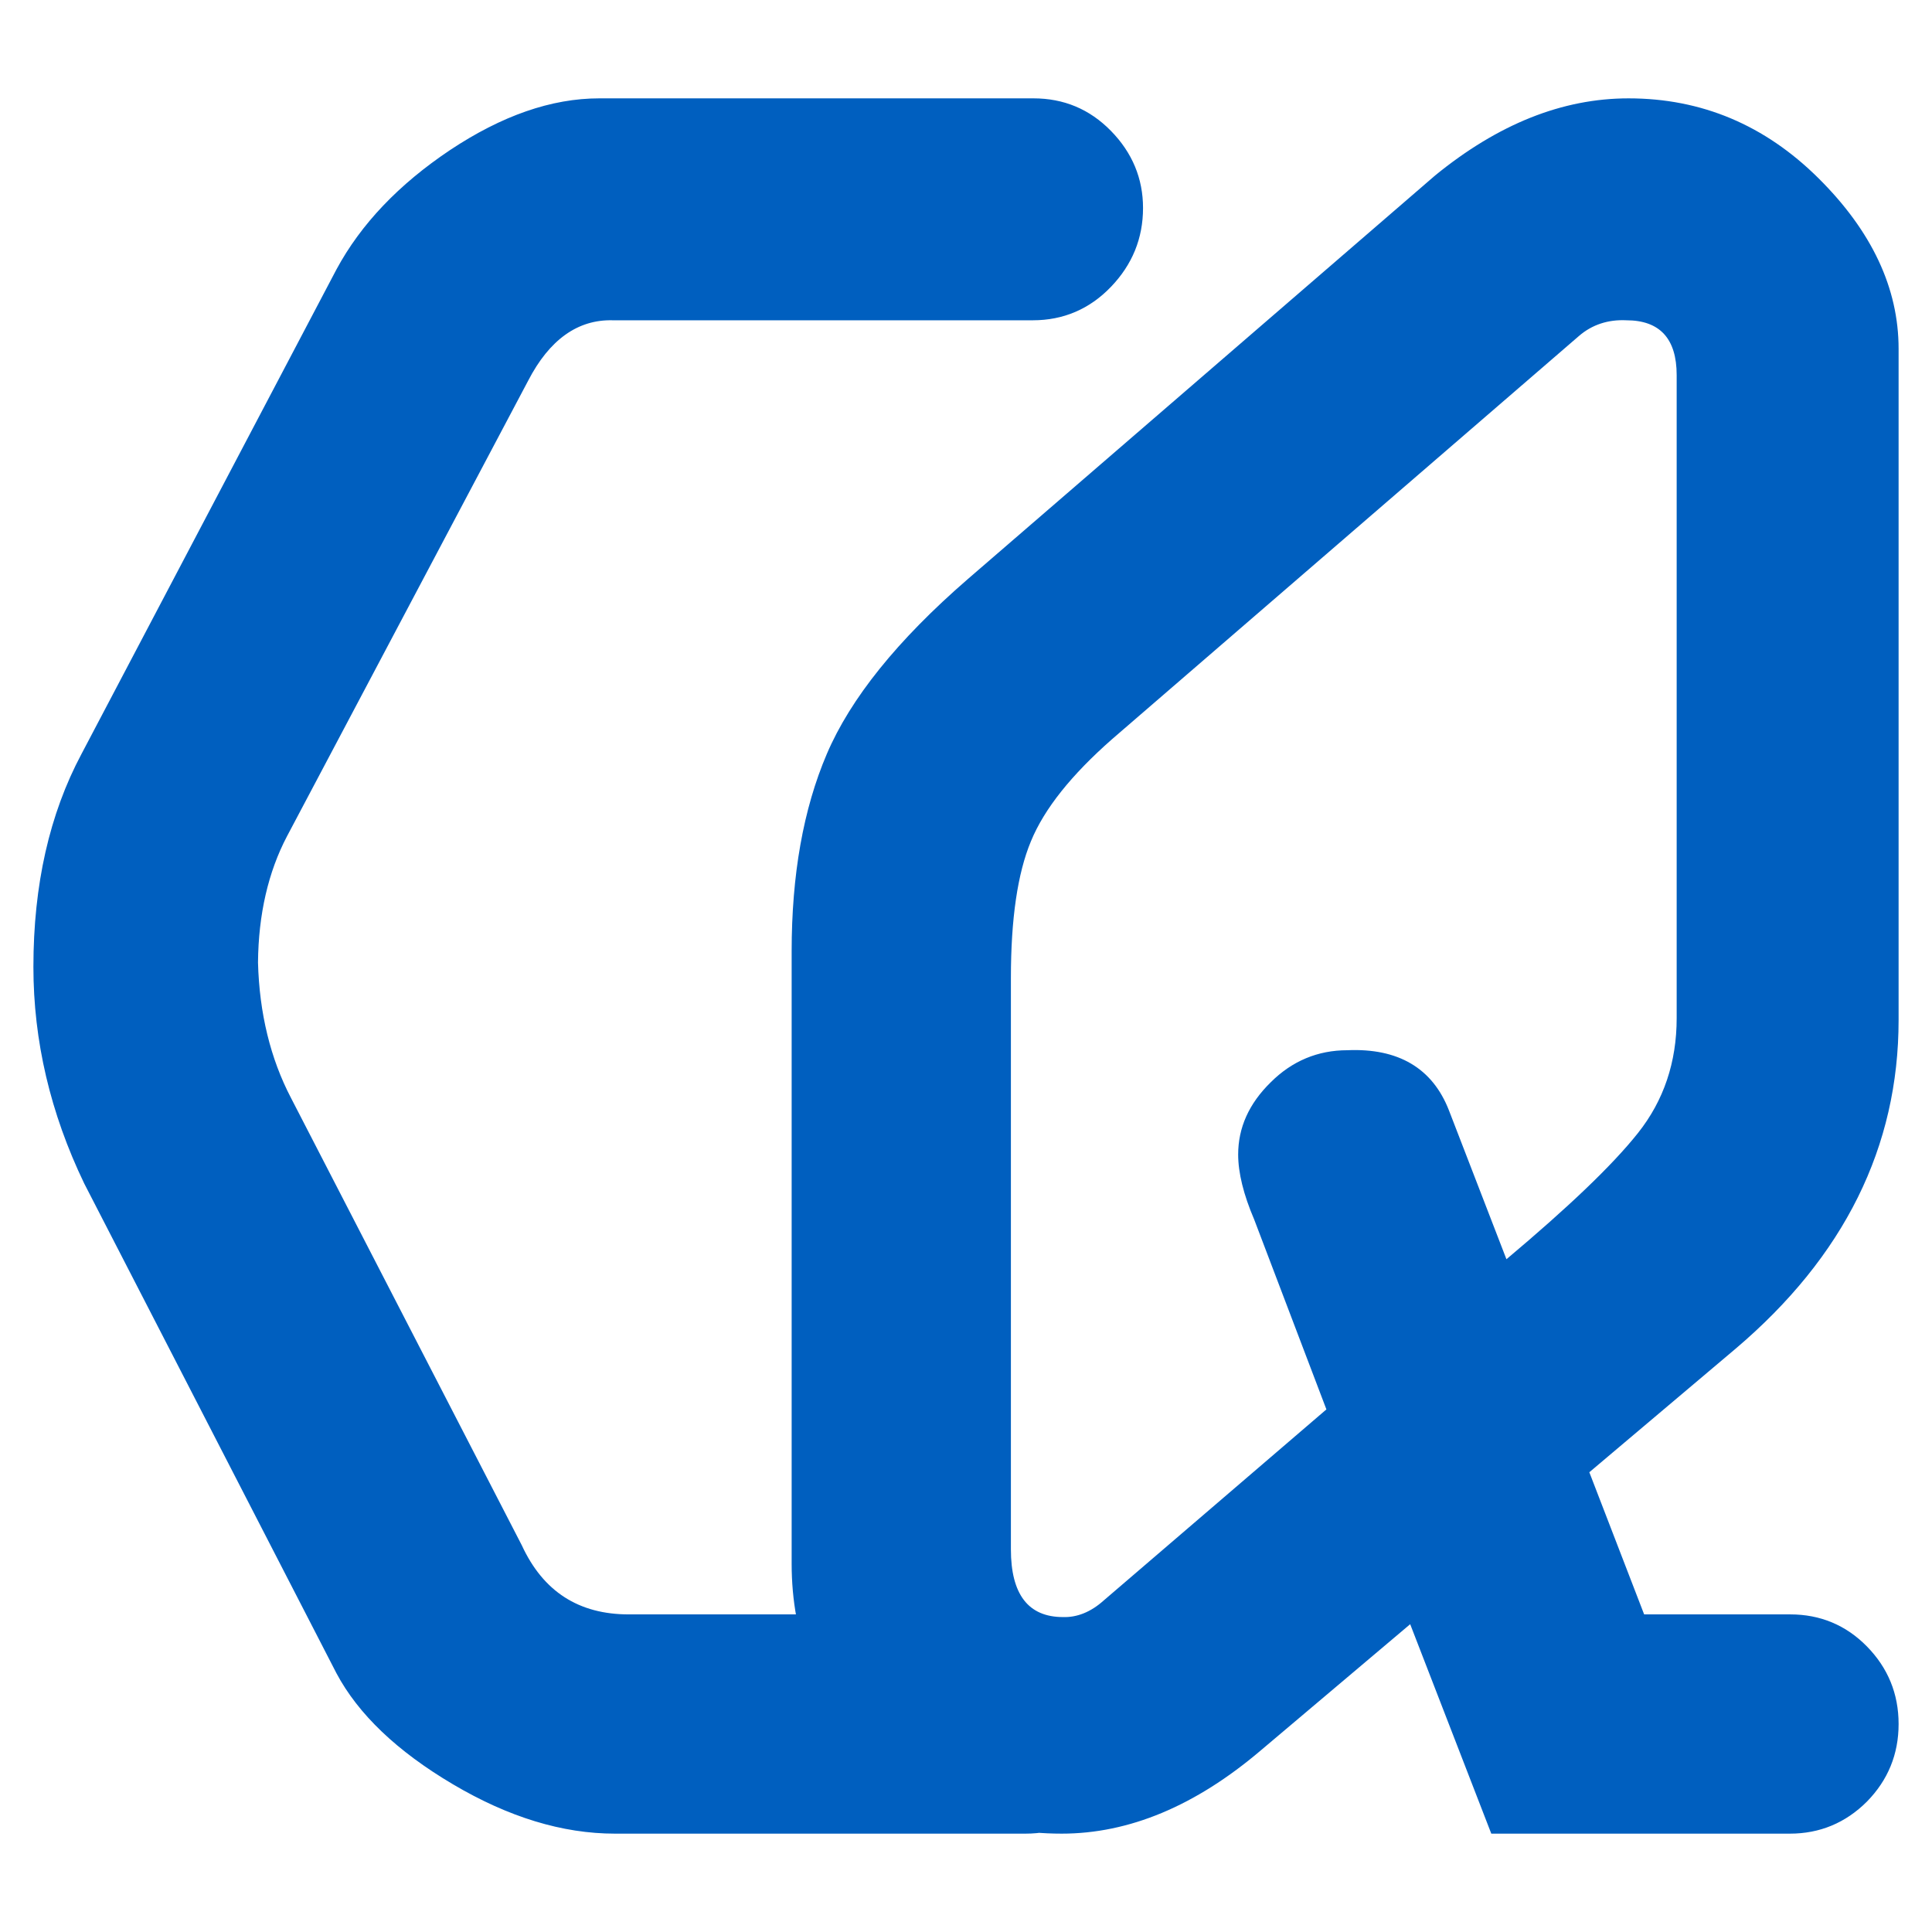
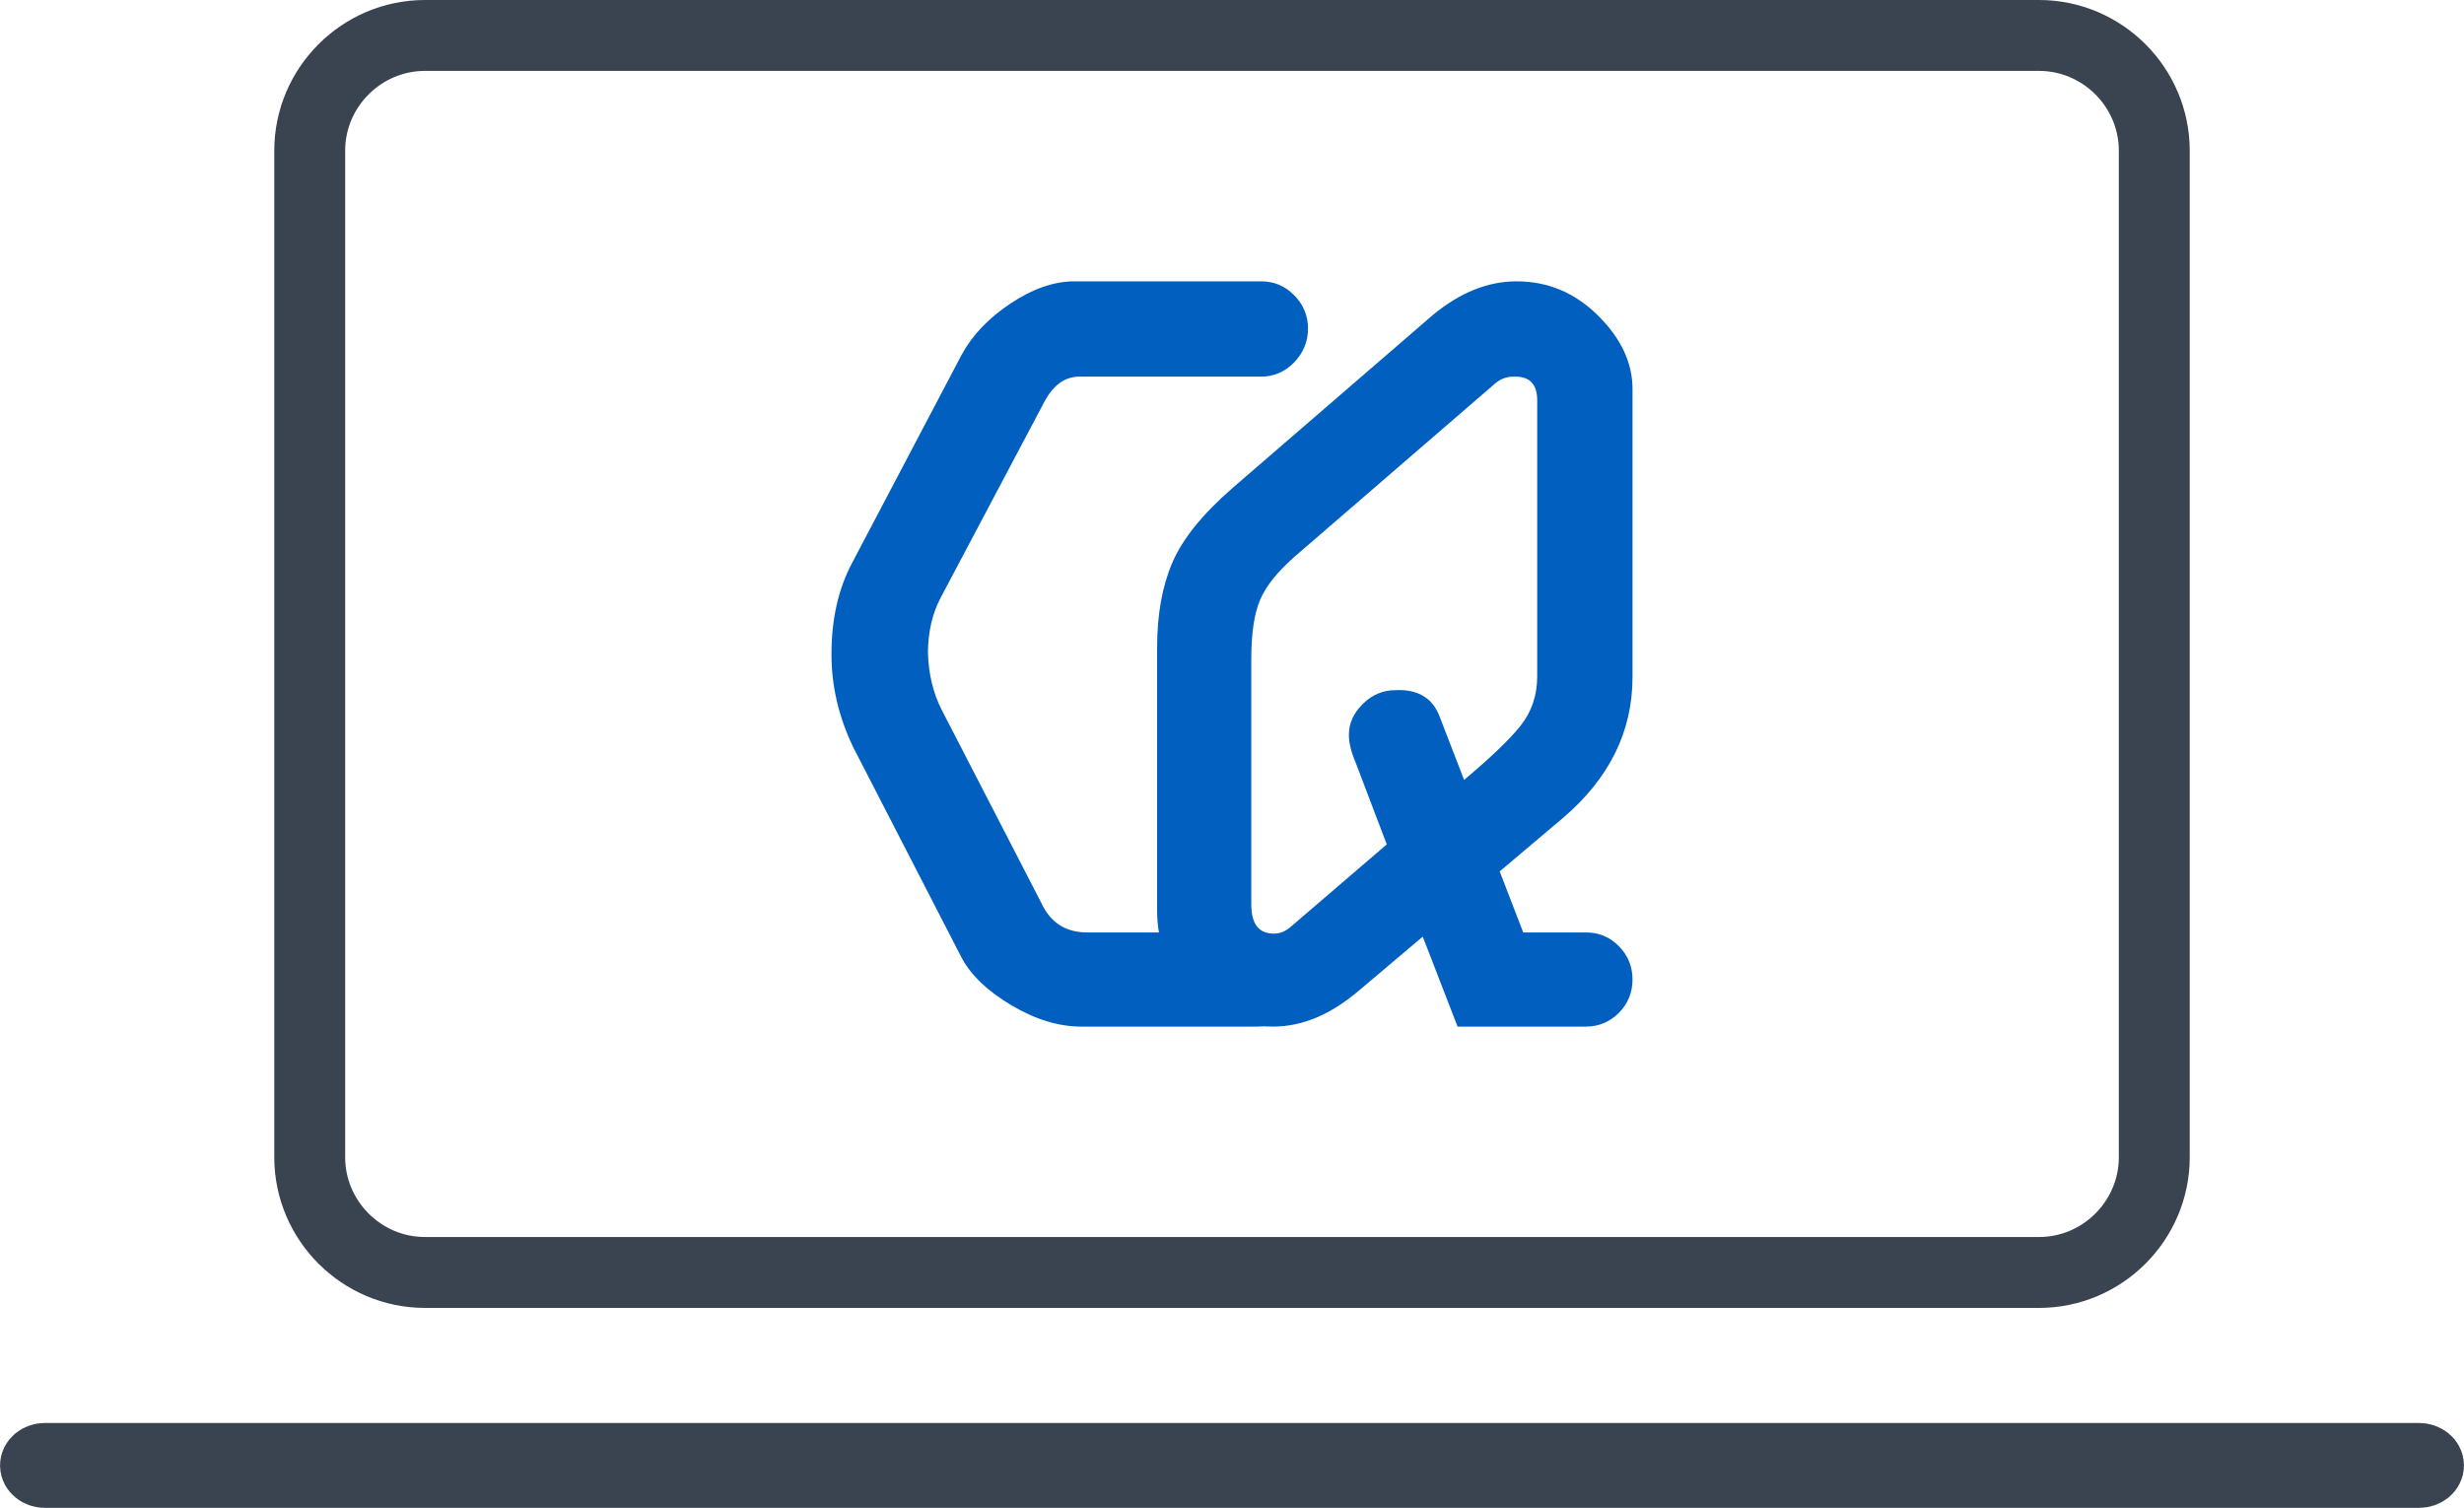
- <svg xmlns="http://www.w3.org/2000/svg" xml:space="preserve" width="10in" height="10in" version="1.1" style="shape-rendering:geometricPrecision; text-rendering:geometricPrecision; image-rendering:optimizeQuality; fill-rule:evenodd; clip-rule:evenodd" viewBox="0 0 9999.99 9999.99">
+ <svg xmlns="http://www.w3.org/2000/svg" xml:space="preserve" width="132.404mm" height="81.025mm" version="1.1" style="shape-rendering:geometricPrecision; text-rendering:geometricPrecision; image-rendering:optimizeQuality; fill-rule:evenodd; clip-rule:evenodd" viewBox="0 0 13240.42 8102.53">
  <defs>
    <style type="text/css">
   
+     .str1 {stroke:#3A4450;stroke-width:338.67;stroke-miterlimit:22.926}
+     .str0 {stroke:#3A4450;stroke-width:381;stroke-miterlimit:22.926}
    .fil0 {fill:none}
    .fil1 {fill:#005FBF;fill-rule:nonzero}
   
  </style>
  </defs>
-   <g id="Capa_x0020_1">
-     <rect class="fil0" x="-0.01" y="-0.01" width="10000" height="10000" />
-     <path class="fil1" d="M3254.5 8356.08l2052.86 0c156.84,0 292.93,55.36 408.26,166.07 115.32,110.72 173,244.5 173,401.34 0,156.85 -57.67,290.63 -173,401.35 -115.33,110.72 -251.42,166.07 -408.26,166.07l-2124.36 0c-272.18,0 -551.28,-85.34 -839.6,-256.04 -288.32,-170.69 -489,-362.13 -602.02,-574.33l-1305.53 -2534.94c-175.3,-364.44 -262.95,-738.11 -262.95,-1121 0,-424.41 83.04,-791.16 249.11,-1102.54l1319.37 -2507.26c126.86,-235.27 322.92,-440.56 588.18,-618.16 267.56,-177.61 523.6,-267.56 772.7,-267.56l2246.62 0c156.84,0 290.63,55.36 401.34,168.38 110.72,113.02 166.07,246.8 166.07,399.04 0,156.84 -55.36,292.94 -166.07,408.26 -110.72,115.33 -246.8,173 -403.66,173l-2175.11 0c-179.91,-4.62 -327.54,99.18 -438.24,313.69l-1247.86 2357.33c-96.88,184.52 -147.63,403.65 -149.93,652.76 6.92,262.95 64.58,498.22 170.69,701.2l1194.81 2315.81c110.72,239.89 295.24,357.52 553.58,357.52zm1754.15 -5358.19l2419.6 -2089.76c325.23,-265.26 657.38,-399.04 1001.06,-399.04 378.28,0 705.82,138.4 982.6,412.88 276.8,274.48 415.19,569.72 415.19,883.42l0 3473.71c0,657.38 -281.41,1224.8 -844.21,1702.26l-756.56 638.92 283.72 735.8 756.56 0c154.54,0 288.32,55.36 396.73,166.07 108.41,110.72 163.77,244.5 163.77,401.34 0,156.85 -55.36,290.63 -163.77,401.35 -110.72,110.72 -244.5,166.07 -399.04,166.07l-1545.41 0 -419.8 -1084.1 -772.7 652.76c-339.07,288.33 -682.75,431.33 -1031.04,431.33 -396.74,0 -728.88,-136.09 -996.44,-408.26 -267.57,-272.18 -401.35,-602.02 -401.35,-989.52l0 -3169.24c0,-394.43 59.98,-735.8 182.22,-1021.82 122.25,-286.02 364.44,-588.18 728.88,-904.18zm3164.63 -1259.4l-2417.3 2087.46c-209.9,184.52 -350.6,359.82 -419.8,528.2 -69.2,166.07 -103.8,401.35 -103.8,708.12l0 2957.04c0,232.96 89.96,350.6 269.87,350.6 71.5,2.3 143.01,-25.37 209.9,-85.34l1153.29 -989.52 -373.67 -982.6c-55.36,-129.17 -83.04,-242.2 -83.04,-336.76 0,-138.4 55.36,-262.96 168.38,-373.67 110.72,-110.71 244.5,-166.07 396.74,-166.07 262.94,-11.54 440.55,92.26 525.9,311.39l297.55 770.4c318.31,-267.56 546.66,-484.38 680.44,-652.76 133.78,-168.38 200.67,-366.74 200.67,-595.1l0 -3328.4c0,-189.14 -87.65,-283.7 -260.64,-283.7 -94.57,-4.62 -177.61,23.06 -244.5,80.72z" />
+   <g id="Layer_x0020_1">
+     <path class="fil0 str0" d="M2283.56 190.5l8673.28 0c340.61,0 619.29,278.7 619.29,619.3l0 5408.42c0,340.61 -278.68,619.3 -619.29,619.3l-8673.28 0c-340.6,0 -619.29,-278.69 -619.29,-619.3l0 -5408.42c0,-340.6 278.69,-619.3 619.29,-619.3z" />
+     <path class="fil0 str1" d="M241.66 7815.49l12757.11 0c39.77,0 72.31,26.47 72.31,58.85l0 0c0,32.37 -32.54,58.85 -72.31,58.85l-12757.11 0c-39.77,0 -72.32,-26.48 -72.32,-58.85l0 0c0,-32.38 32.55,-58.85 72.32,-58.85z" />
+     <path class="fil1" d="M5841.92 5010.39l915.29 0c69.93,0 130.61,24.68 182.03,74.05 51.42,49.36 77.13,109.01 77.13,178.94 0,69.93 -25.71,129.58 -77.13,178.94 -51.42,49.37 -112.1,74.05 -182.03,74.05l-947.17 0c-121.35,0 -245.79,-38.05 -374.34,-114.15 -128.55,-76.11 -218.02,-161.47 -268.42,-256.08l-582.08 -1130.23c-78.16,-162.49 -117.24,-329.09 -117.24,-499.81 0,-189.23 37.02,-352.74 111.07,-491.58l588.25 -1117.89c56.57,-104.9 143.98,-196.42 262.25,-275.61 119.29,-79.19 233.45,-119.3 344.52,-119.3l1001.67 0c69.94,0 129.58,24.68 178.95,75.08 49.36,50.39 74.04,110.04 74.04,177.91 0,69.93 -24.68,130.61 -74.04,182.03 -49.37,51.42 -110.04,77.13 -179.97,77.13l-969.8 0c-80.22,-2.05 -146.03,44.22 -195.4,139.87l-556.37 1051.04c-43.19,82.27 -65.82,179.97 -66.85,291.04 3.09,117.24 28.8,222.14 76.1,312.64l532.72 1032.53c49.37,106.95 131.64,159.4 246.82,159.4z" />
+     <path id="1" class="fil1" d="M6624.03 2621.39l1078.81 -931.74c145.01,-118.27 293.1,-177.92 446.33,-177.92 168.66,0 314.7,61.71 438.11,184.09 123.41,122.38 185.11,254.02 185.11,393.88l0 1548.79c0,293.1 -125.46,546.09 -376.4,758.97l-337.32 284.88 126.5 328.06 337.32 0c68.9,0 128.55,24.68 176.88,74.05 48.34,49.36 73.02,109.01 73.02,178.94 0,69.93 -24.68,129.58 -73.02,178.94 -49.36,49.37 -109.01,74.05 -177.91,74.05l-689.04 0 -187.17 -483.36 -344.52 291.05c-151.18,128.55 -304.41,192.31 -459.7,192.31 -176.89,0 -324.98,-60.68 -444.28,-182.03 -119.29,-121.35 -178.94,-268.42 -178.94,-441.19l0 -1413.04c0,-175.86 26.74,-328.07 81.24,-455.59 54.51,-127.52 162.49,-262.25 324.98,-403.14zm1410.99 -561.51l-1077.78 930.71c-93.59,82.28 -156.32,160.44 -187.17,235.51 -30.85,74.05 -46.28,178.94 -46.28,315.72l0 1318.43c0,103.87 40.11,156.32 120.32,156.32 31.88,1.03 63.77,-11.31 93.59,-38.05l514.21 -441.19 -166.61 -438.11c-24.68,-57.59 -37.02,-107.98 -37.02,-150.14 0,-61.71 24.68,-117.24 75.08,-166.61 49.36,-49.36 109.01,-74.04 176.88,-74.04 117.24,-5.15 196.43,41.13 234.48,138.83l132.67 343.49c141.92,-119.29 243.73,-215.96 303.38,-291.04 59.65,-75.07 89.47,-163.52 89.47,-265.33l0 -1484c0,-84.33 -39.08,-126.5 -116.21,-126.5 -42.16,-2.05 -79.19,10.29 -109.01,36z" />
  </g>
</svg>
